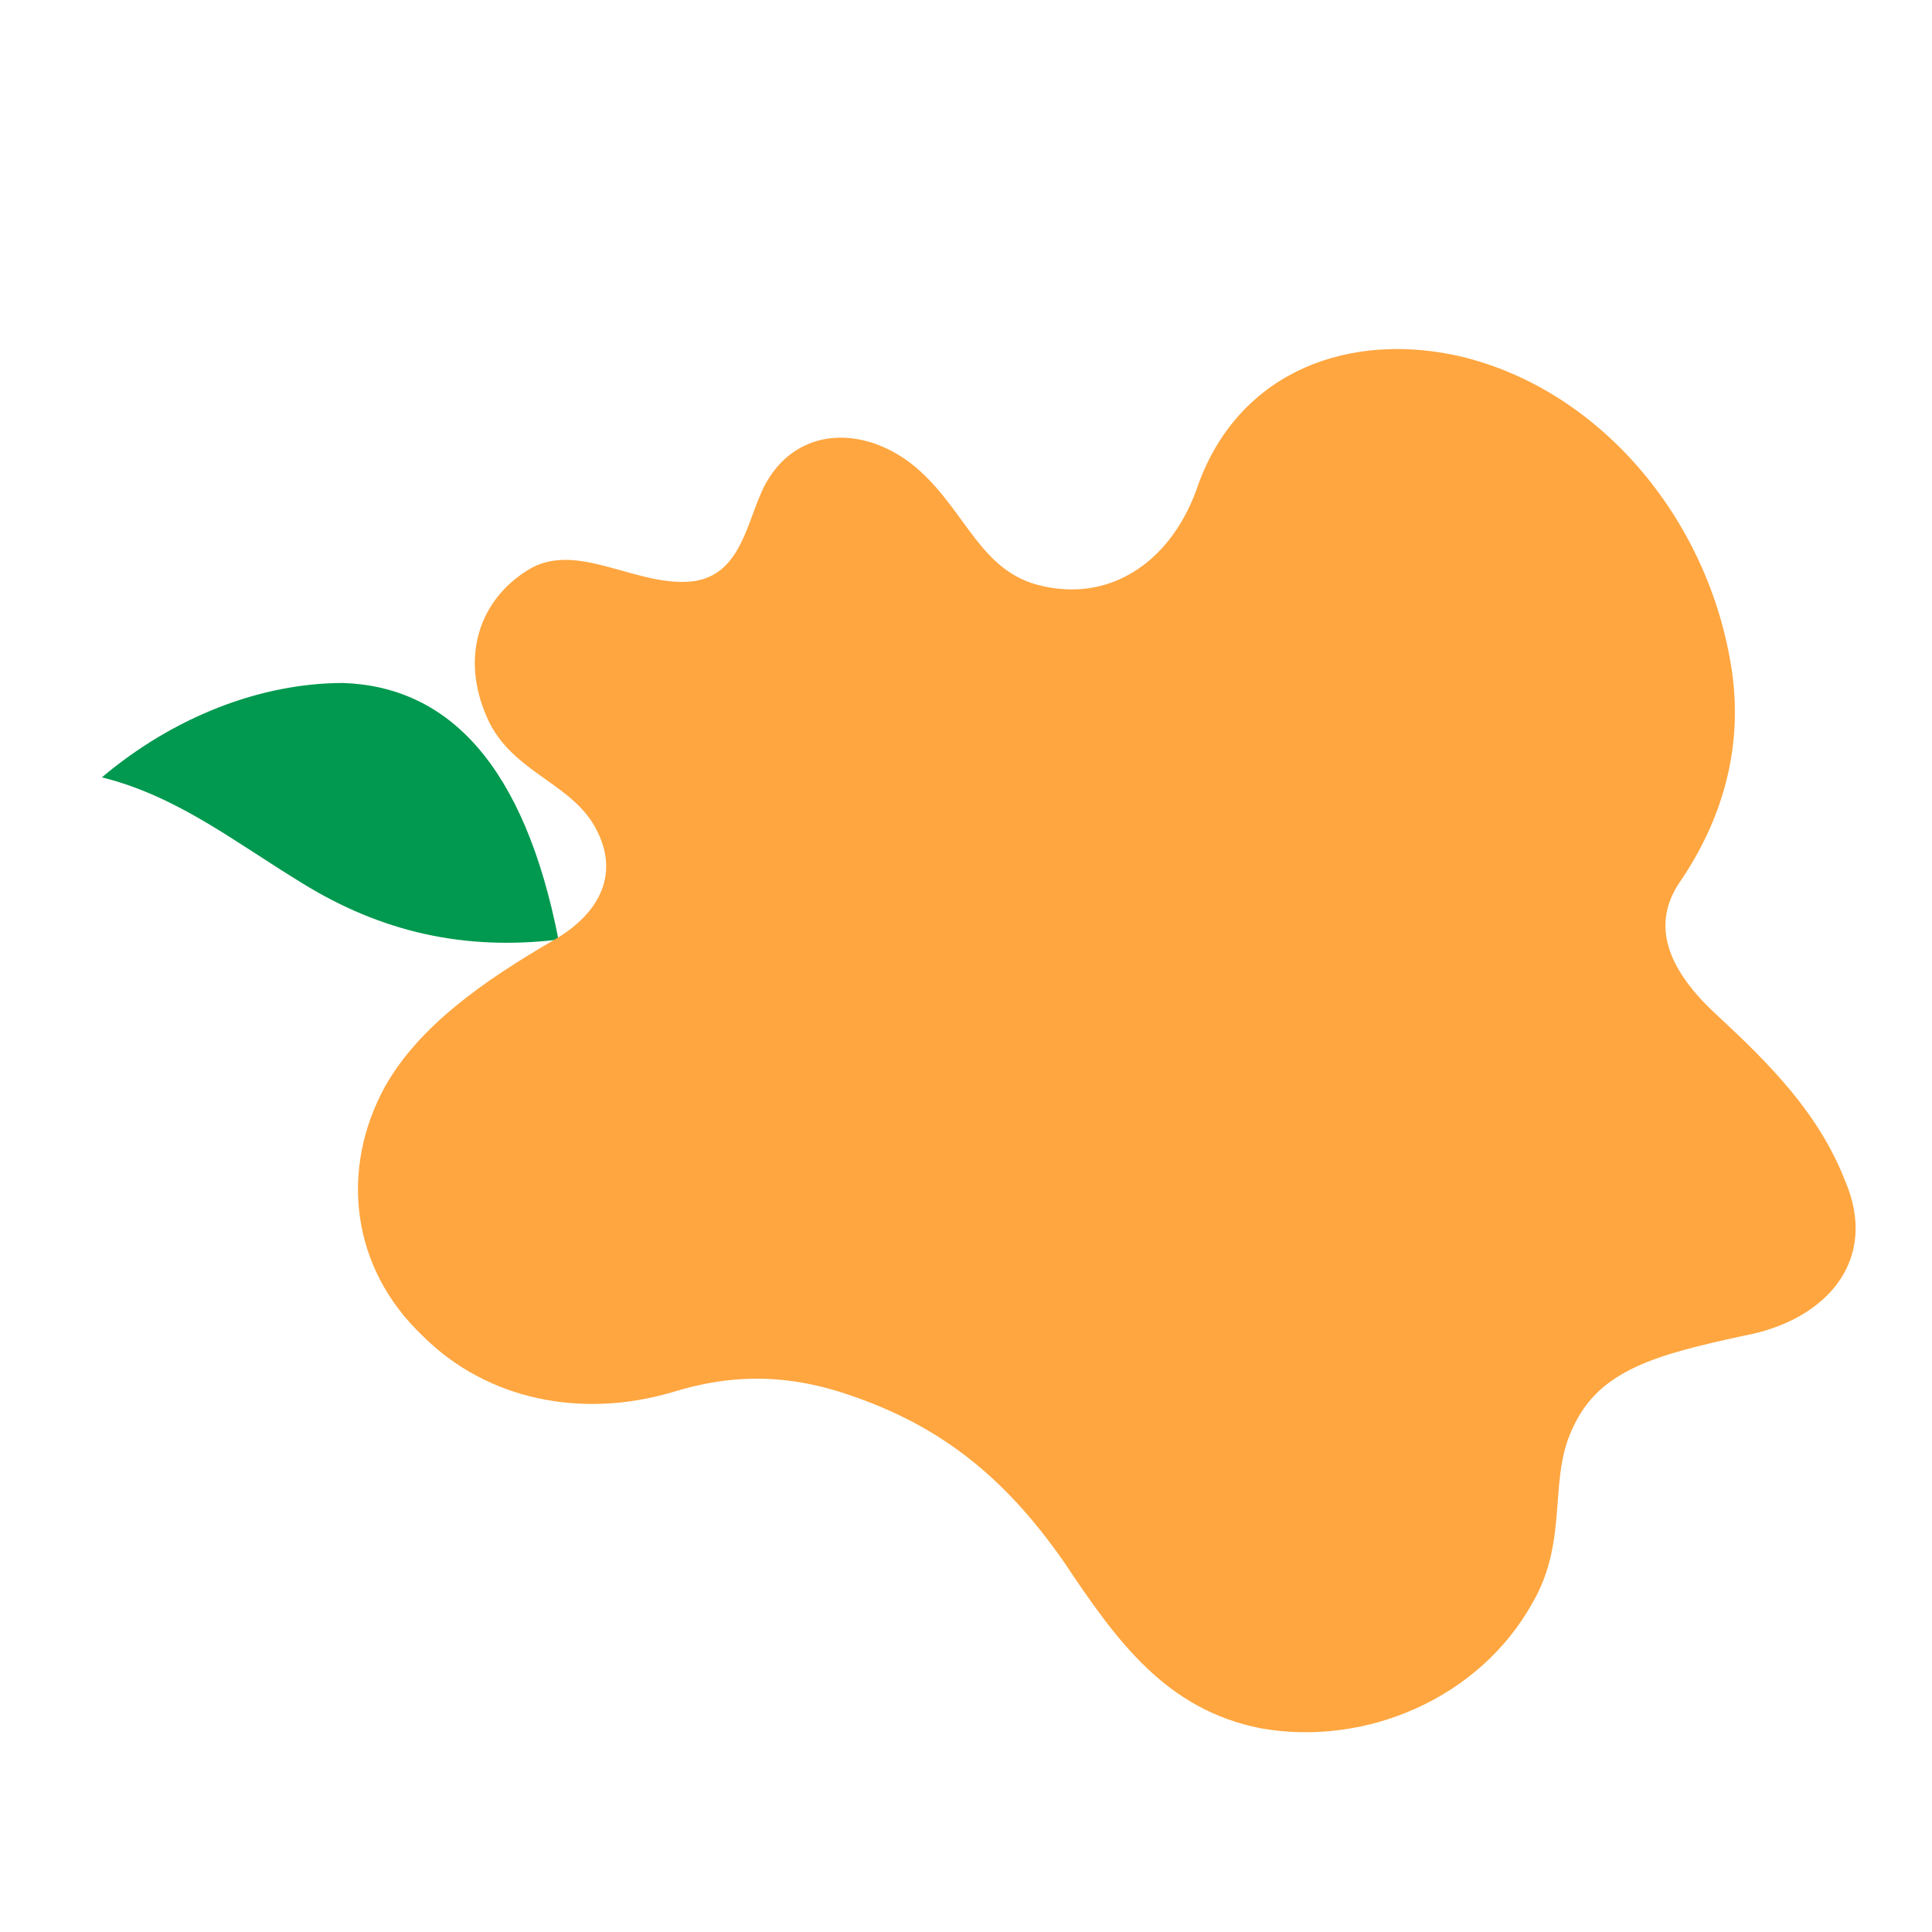
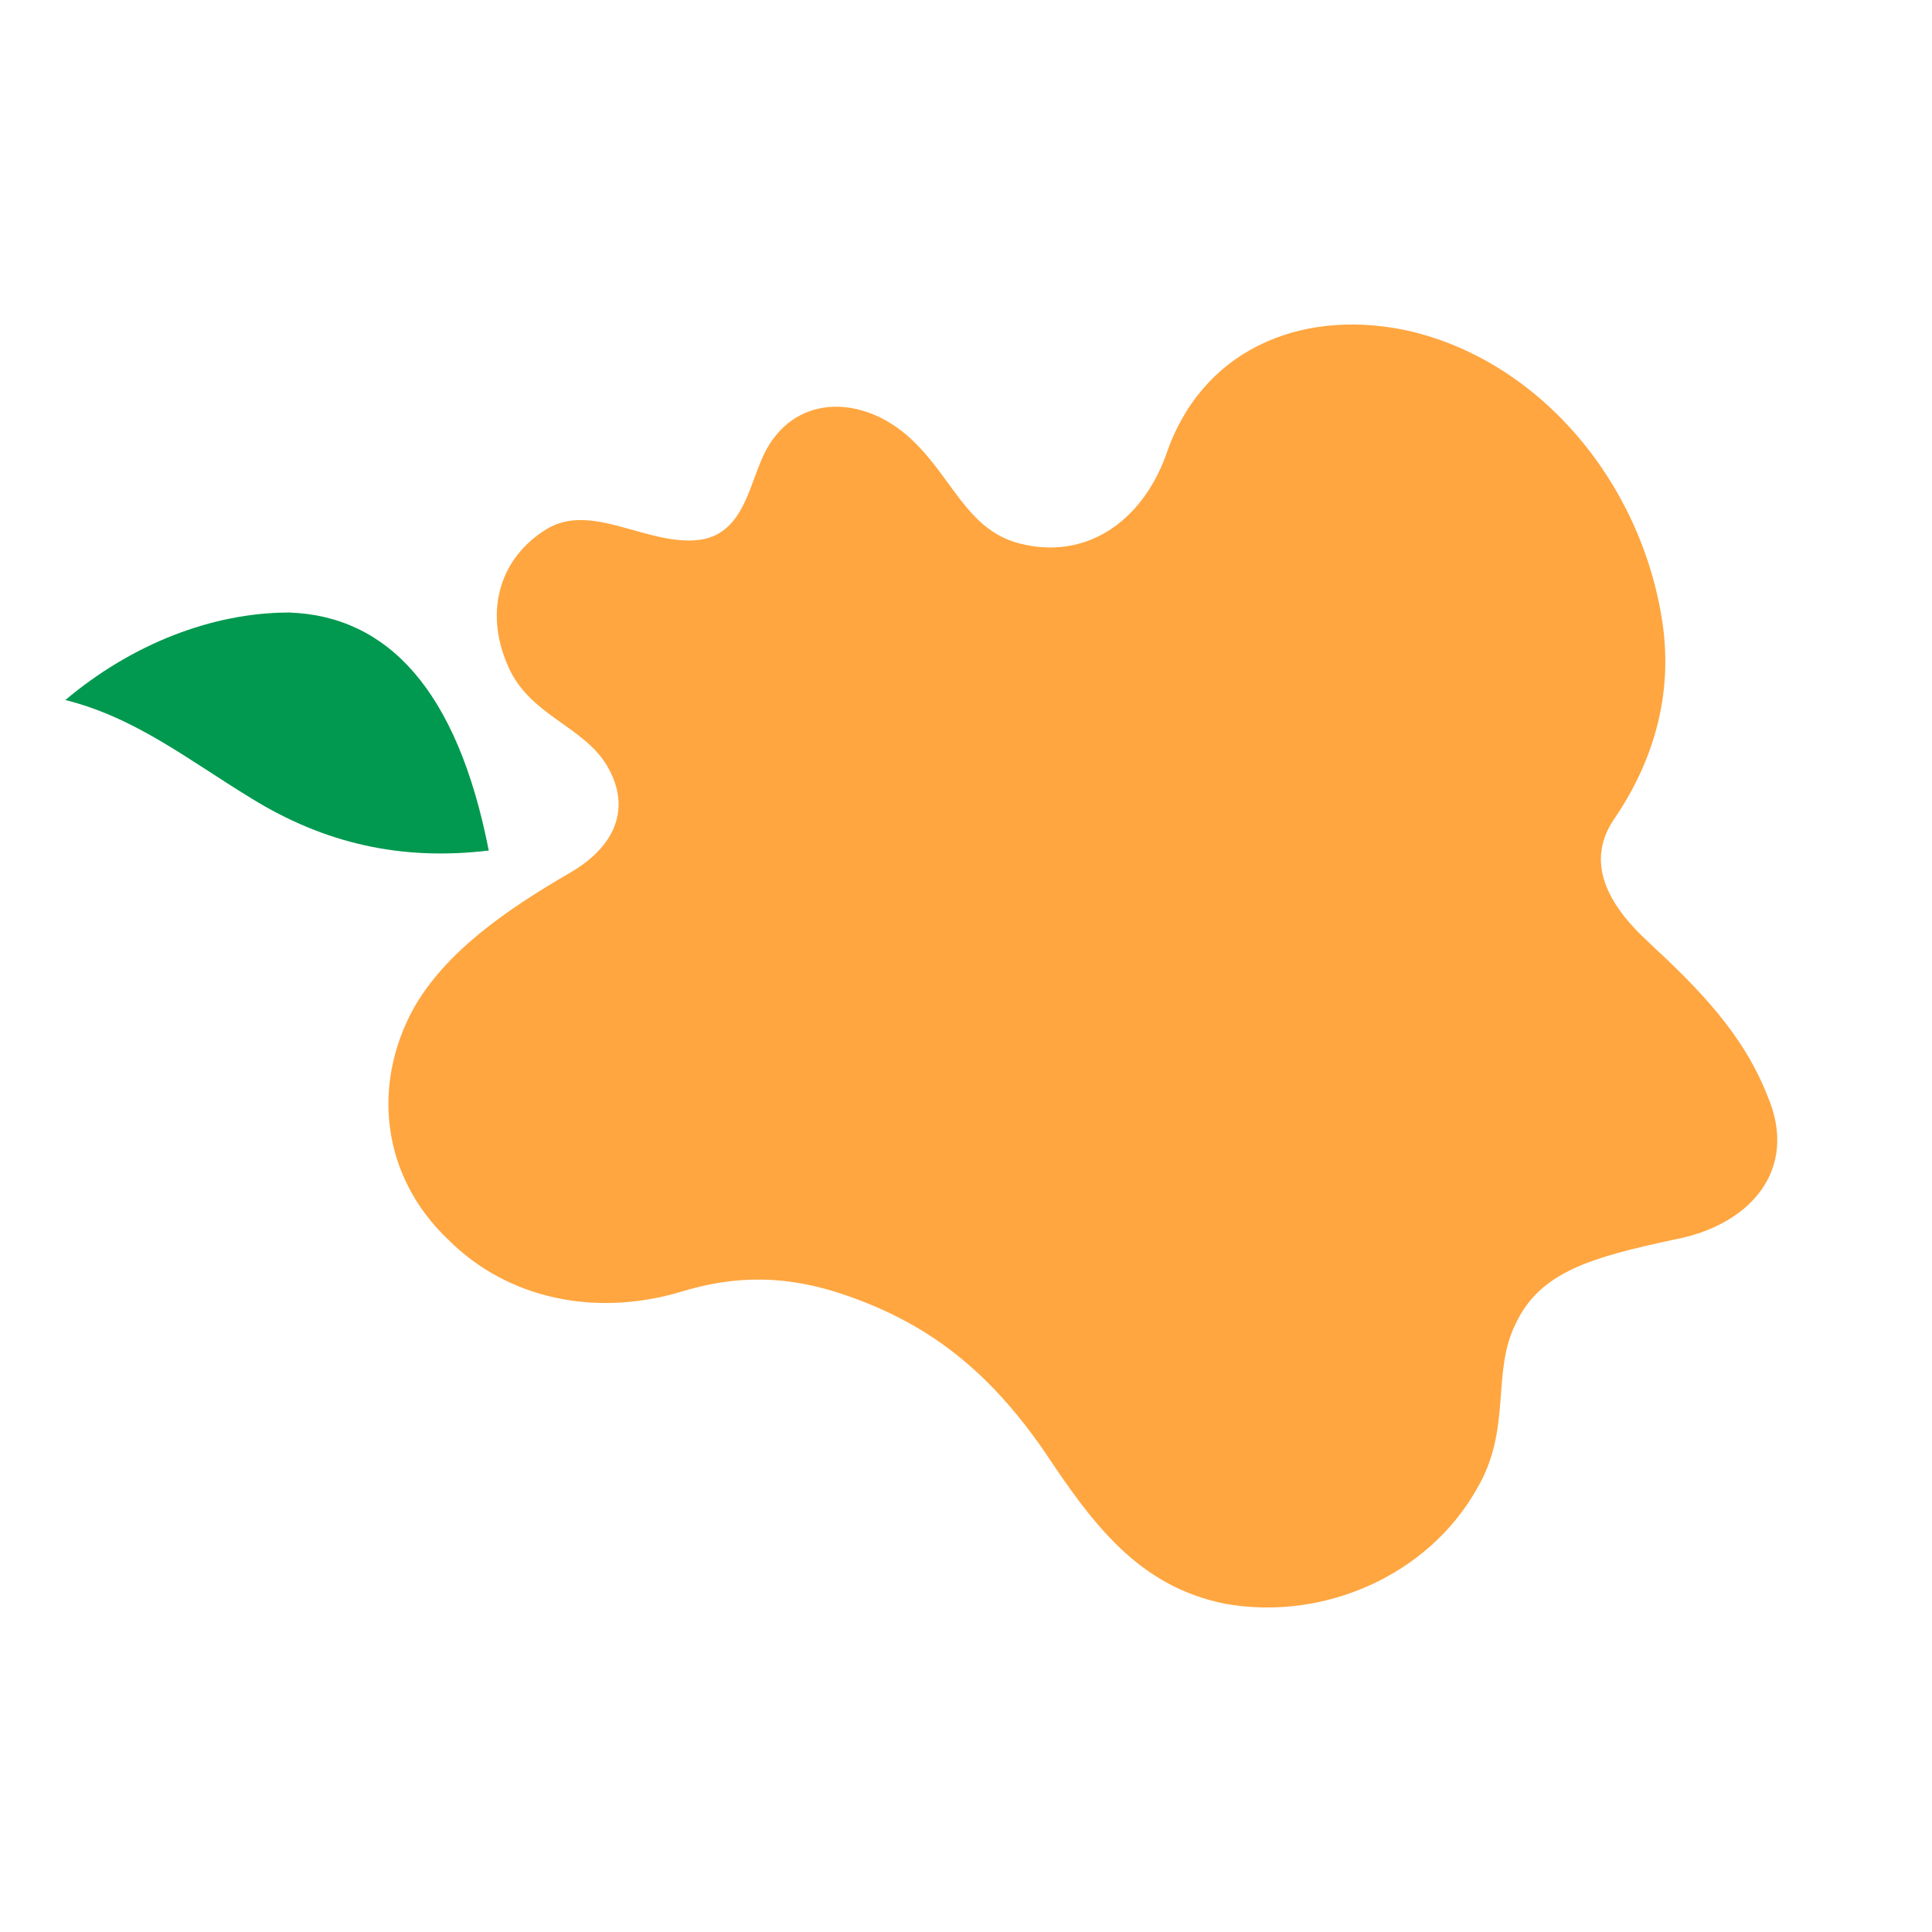
- <svg xmlns="http://www.w3.org/2000/svg" width="512" height="512" viewBox="0 0 512 512" fill="none" role="img" aria-labelledby="favicon-title">
-   <path fill="#00994F" d="M148 249C123 252 101 247 80 234C62 223 47 211 27 206C46 190 69 181 91 181C119 182 139 203 148 249Z" />
-   <path fill="#FFA640" d="M147 249C159 242 165 231 157 218C150 207 135 204 129 190C122 174 127 159 140 151C153 143 169 156 184 154C197 152 198 137 203 128C212 112 231 113 244 125C256 136 260 151 275 155C294 160 310 149 317 130C327 100 355 88 385 94C423 102 453 137 459 178C462 199 456 218 445 234C437 246 443 258 455 269C469 282 482 295 489 313C498 334 484 350 462 354C439 359 424 363 417 378C410 392 416 408 406 425C392 450 362 463 334 458C309 453 296 435 282 414C266 391 249 378 226 370C209 364 194 364 178 369C154 376 129 371 112 354C93 336 90 310 102 288C111 272 128 260 147 249Z" />
+ <svg xmlns="http://www.w3.org/2000/svg" width="512" height="512" viewBox="0 0 512 512" fill="none">
+   <path d="M129.525 225.399C106.341 228.181 85.94 223.544 66.465 211.485C49.773 201.282 35.863 190.152 17.316 185.514C34.935 170.673 56.264 162.325 76.666 162.325C102.632 163.253 121.179 182.731 129.525 225.399Z" fill="#00994F" />
+   <path d="M151.282 231.161C162.41 224.668 167.974 214.465 160.555 202.407C154.064 192.204 140.154 189.421 134.59 176.436C128.098 161.595 132.735 147.682 144.79 140.261C156.846 132.841 171.684 144.899 185.594 143.044C197.649 141.189 198.577 127.276 203.213 118.928C211.56 104.087 229.179 105.015 241.235 116.145C252.363 126.348 256.072 140.261 269.982 143.972C287.602 148.609 302.44 138.406 308.931 120.783C318.205 92.957 344.17 81.826 371.991 87.391C407.23 94.812 435.05 127.276 440.615 165.305C443.397 184.784 437.833 202.407 427.632 217.248C420.213 228.378 425.777 239.509 436.905 249.712C449.888 261.77 461.944 273.828 468.435 290.524C476.781 310.003 463.798 324.843 443.397 328.553C422.068 333.191 408.157 336.901 401.666 350.815C395.174 363.8 400.739 378.641 391.465 394.409C378.482 417.598 350.662 429.656 324.696 425.018C301.512 420.381 289.457 403.685 276.474 384.206C261.636 362.873 245.871 350.815 224.542 343.394C208.777 337.829 194.867 337.829 180.03 342.467C157.773 348.96 134.59 344.322 118.825 328.553C101.205 311.858 98.423 287.741 109.551 267.335C117.897 252.495 133.662 241.364 151.282 231.161Z" fill="#FFA640" />
</svg>
